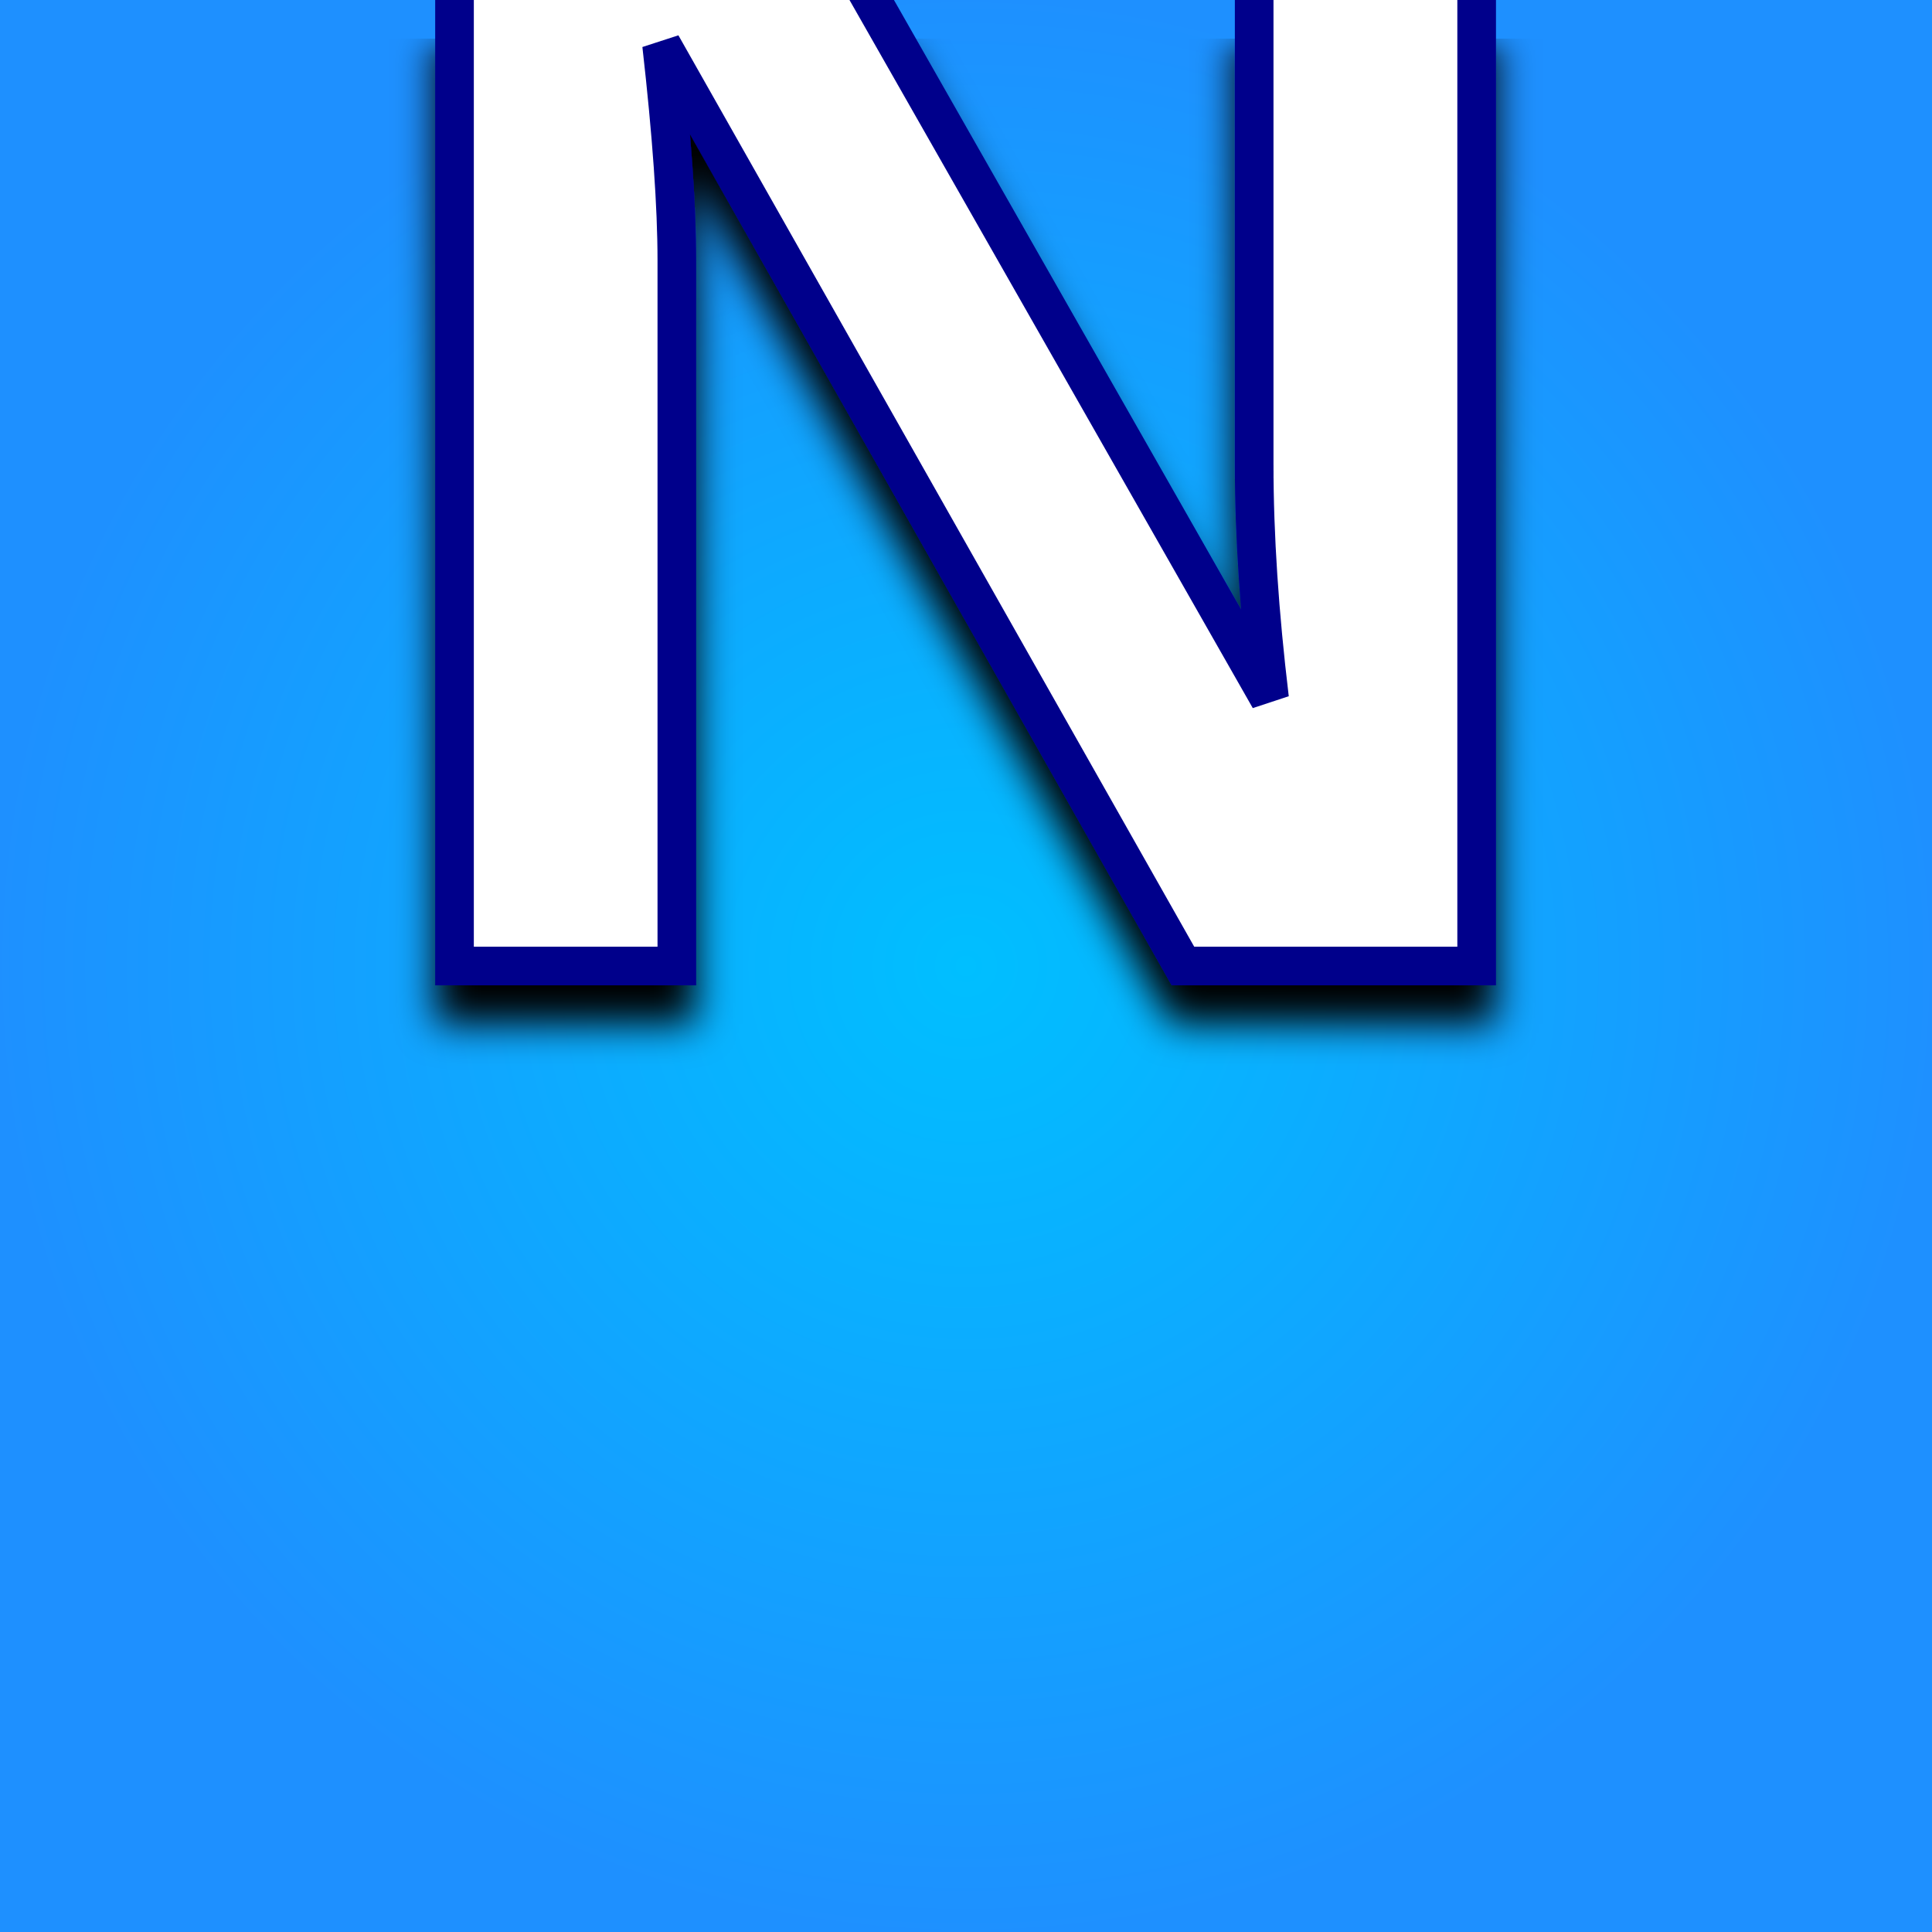
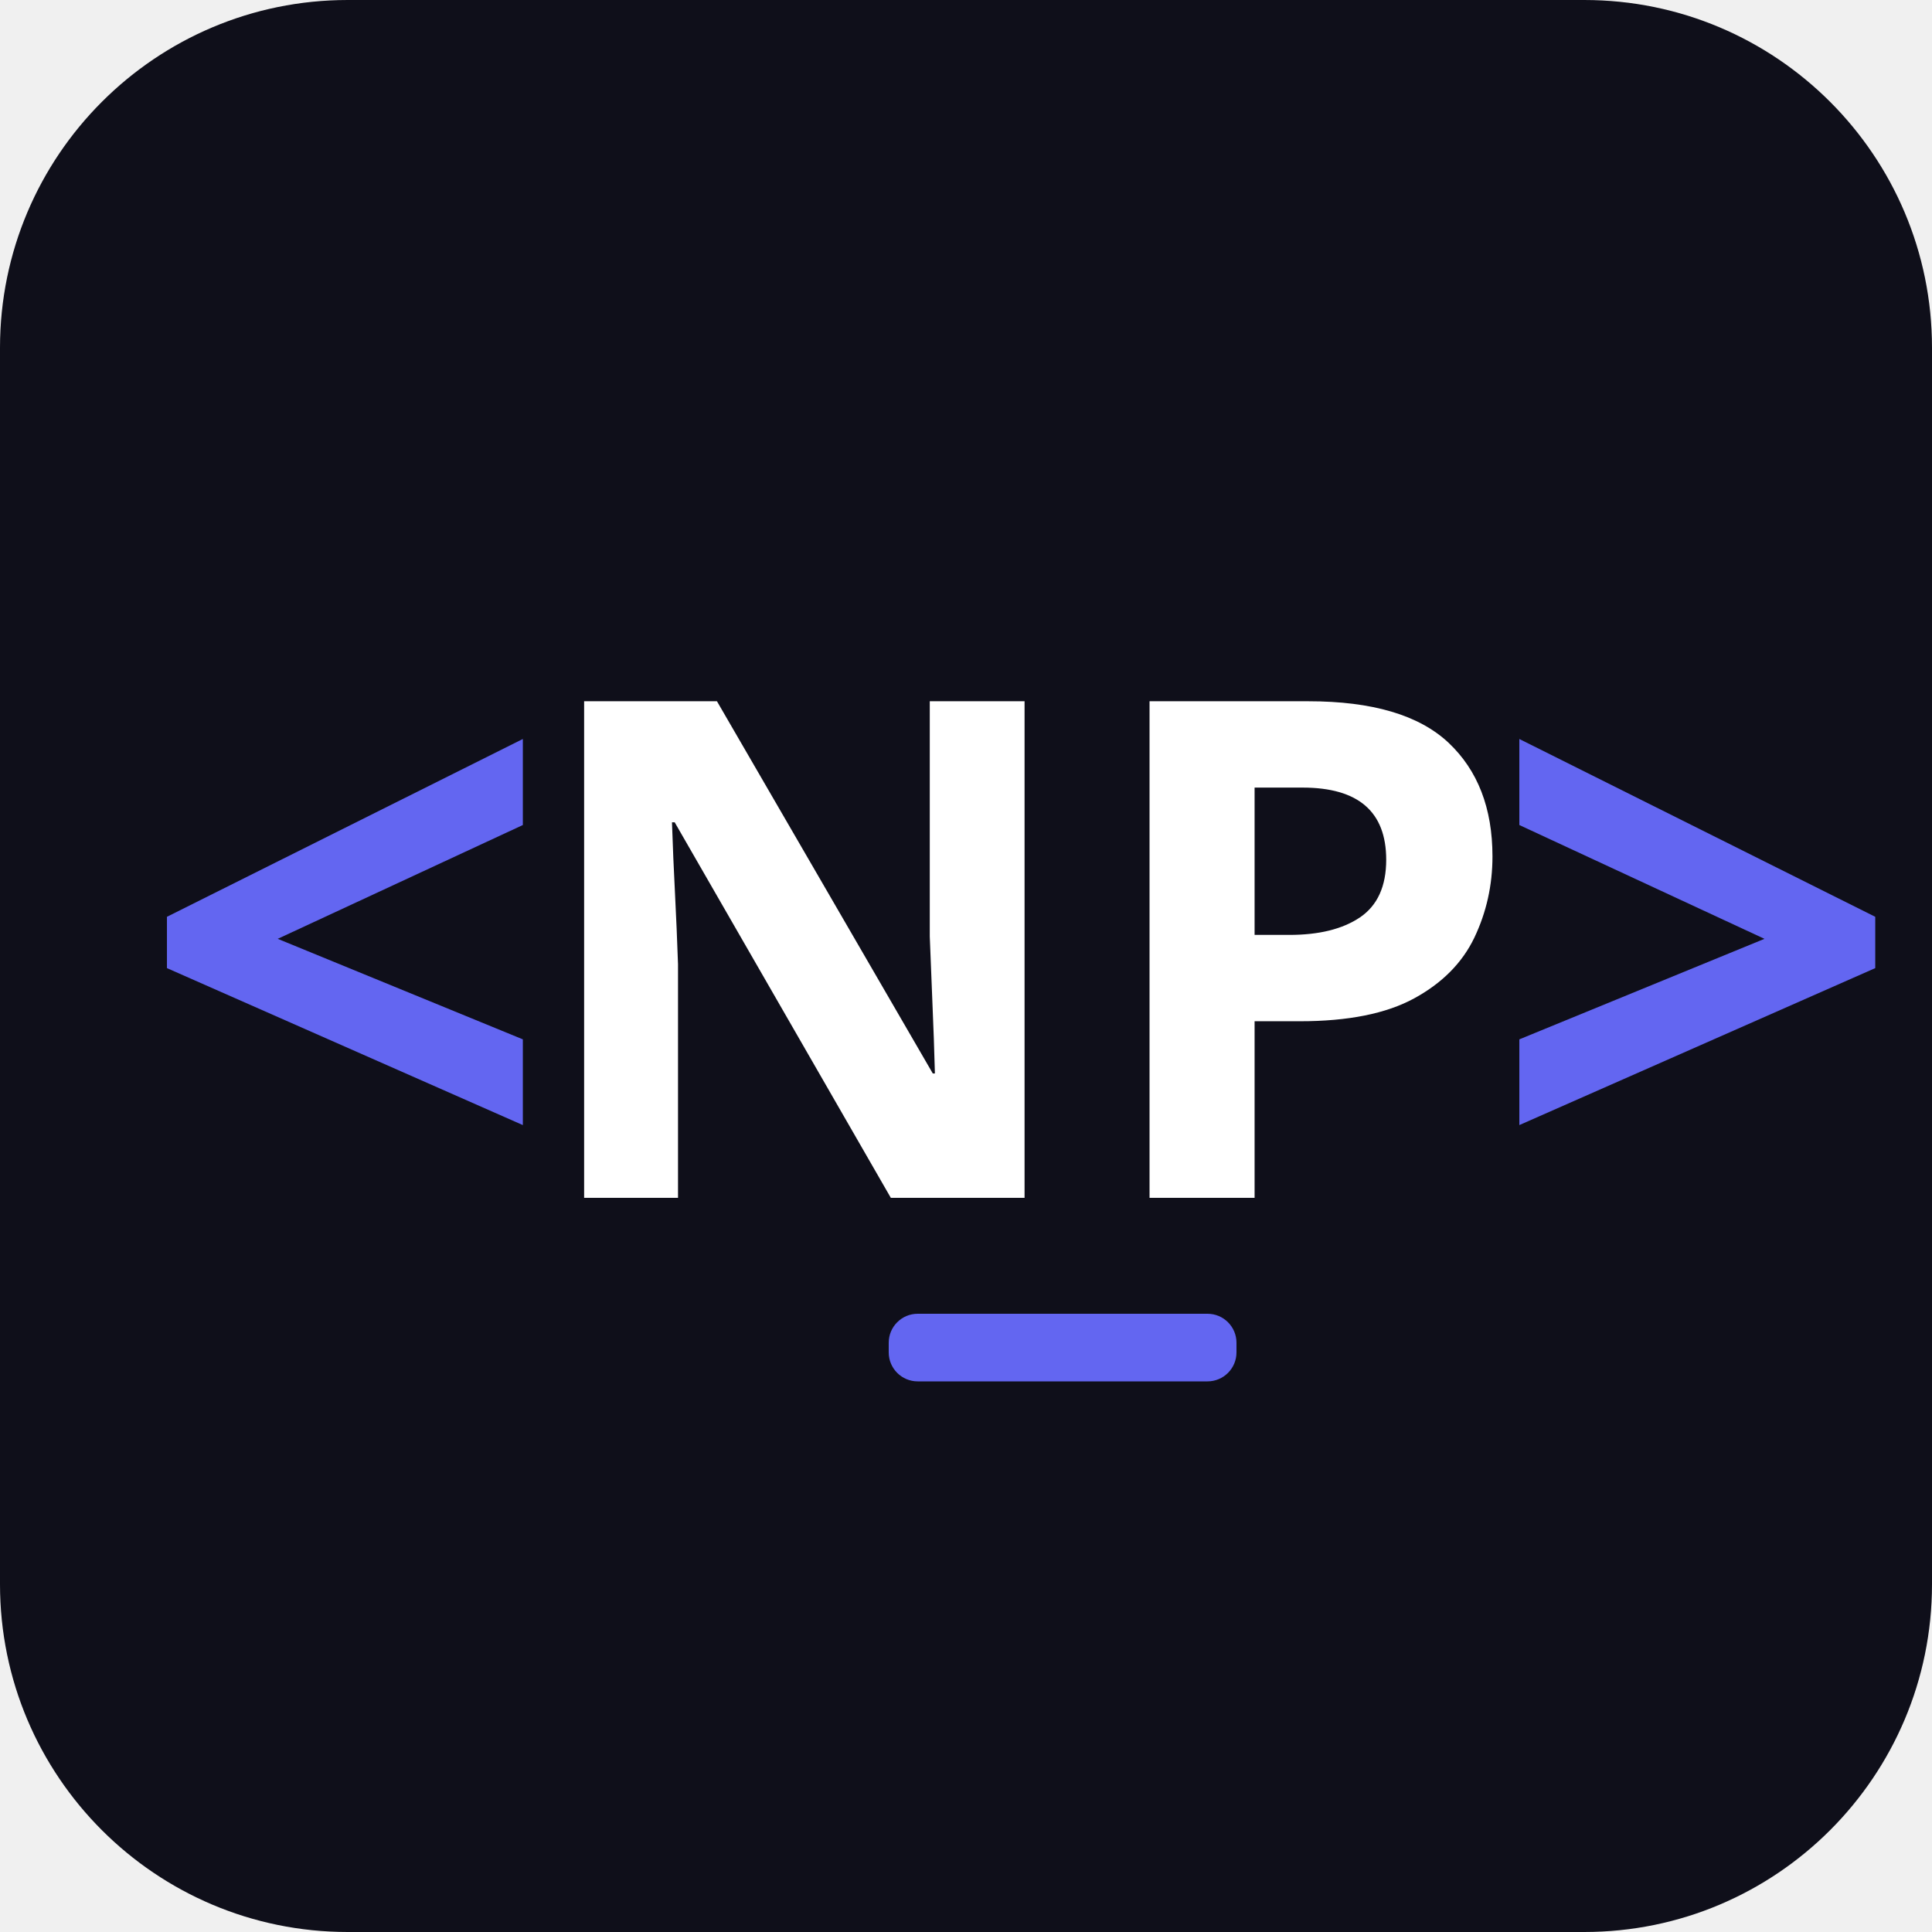
- <svg xmlns="http://www.w3.org/2000/svg" width="200" height="200">
-   <defs>
-     <radialGradient id="radialBlueGradient" cx="50%" cy="50%" r="50%">
-       <stop offset="0%" stop-color="#00bfff" />
-       <stop offset="100%" stop-color="#1e90ff" />
-     </radialGradient>
-     <filter id="dropShadow">
-       <feDropShadow dx="0" dy="4" stdDeviation="2" flood-color="#000" flood-opacity="1.5" />
-     </filter>
-   </defs>
-   <rect width="100%" height="100%" fill="url(#radialBlueGradient)" />
-   <text x="50%" y="50%" font-family="Arial" font-size="180" fill="#ffffff" stroke="#00008b" stroke-width="4" text-anchor="middle" alignment-baseline="middle" font-weight="bold" filter="url(#dropShadow)">
-     N
-   </text>
+ <svg xmlns="http://www.w3.org/2000/svg" viewBox="0 0 100 100" width="100" height="100">
+   <rect width="100" height="100" rx="18" fill="#0f0f1a" />
+   <text x="7" y="62" font-family="'Segoe UI', system-ui, sans-serif" font-weight="700" font-size="38" fill="#6366f1">&lt;</text>
+   <text x="27" y="62" font-family="'Segoe UI', system-ui, sans-serif" font-weight="800" font-size="36" fill="#ffffff">NP</text>
+   <text x="77" y="62" font-family="'Segoe UI', system-ui, sans-serif" font-weight="700" font-size="38" fill="#6366f1">&gt;</text>
+   <rect x="46" y="68" width="18" height="3.5" rx="1.5" fill="#6366f1" />
</svg>
